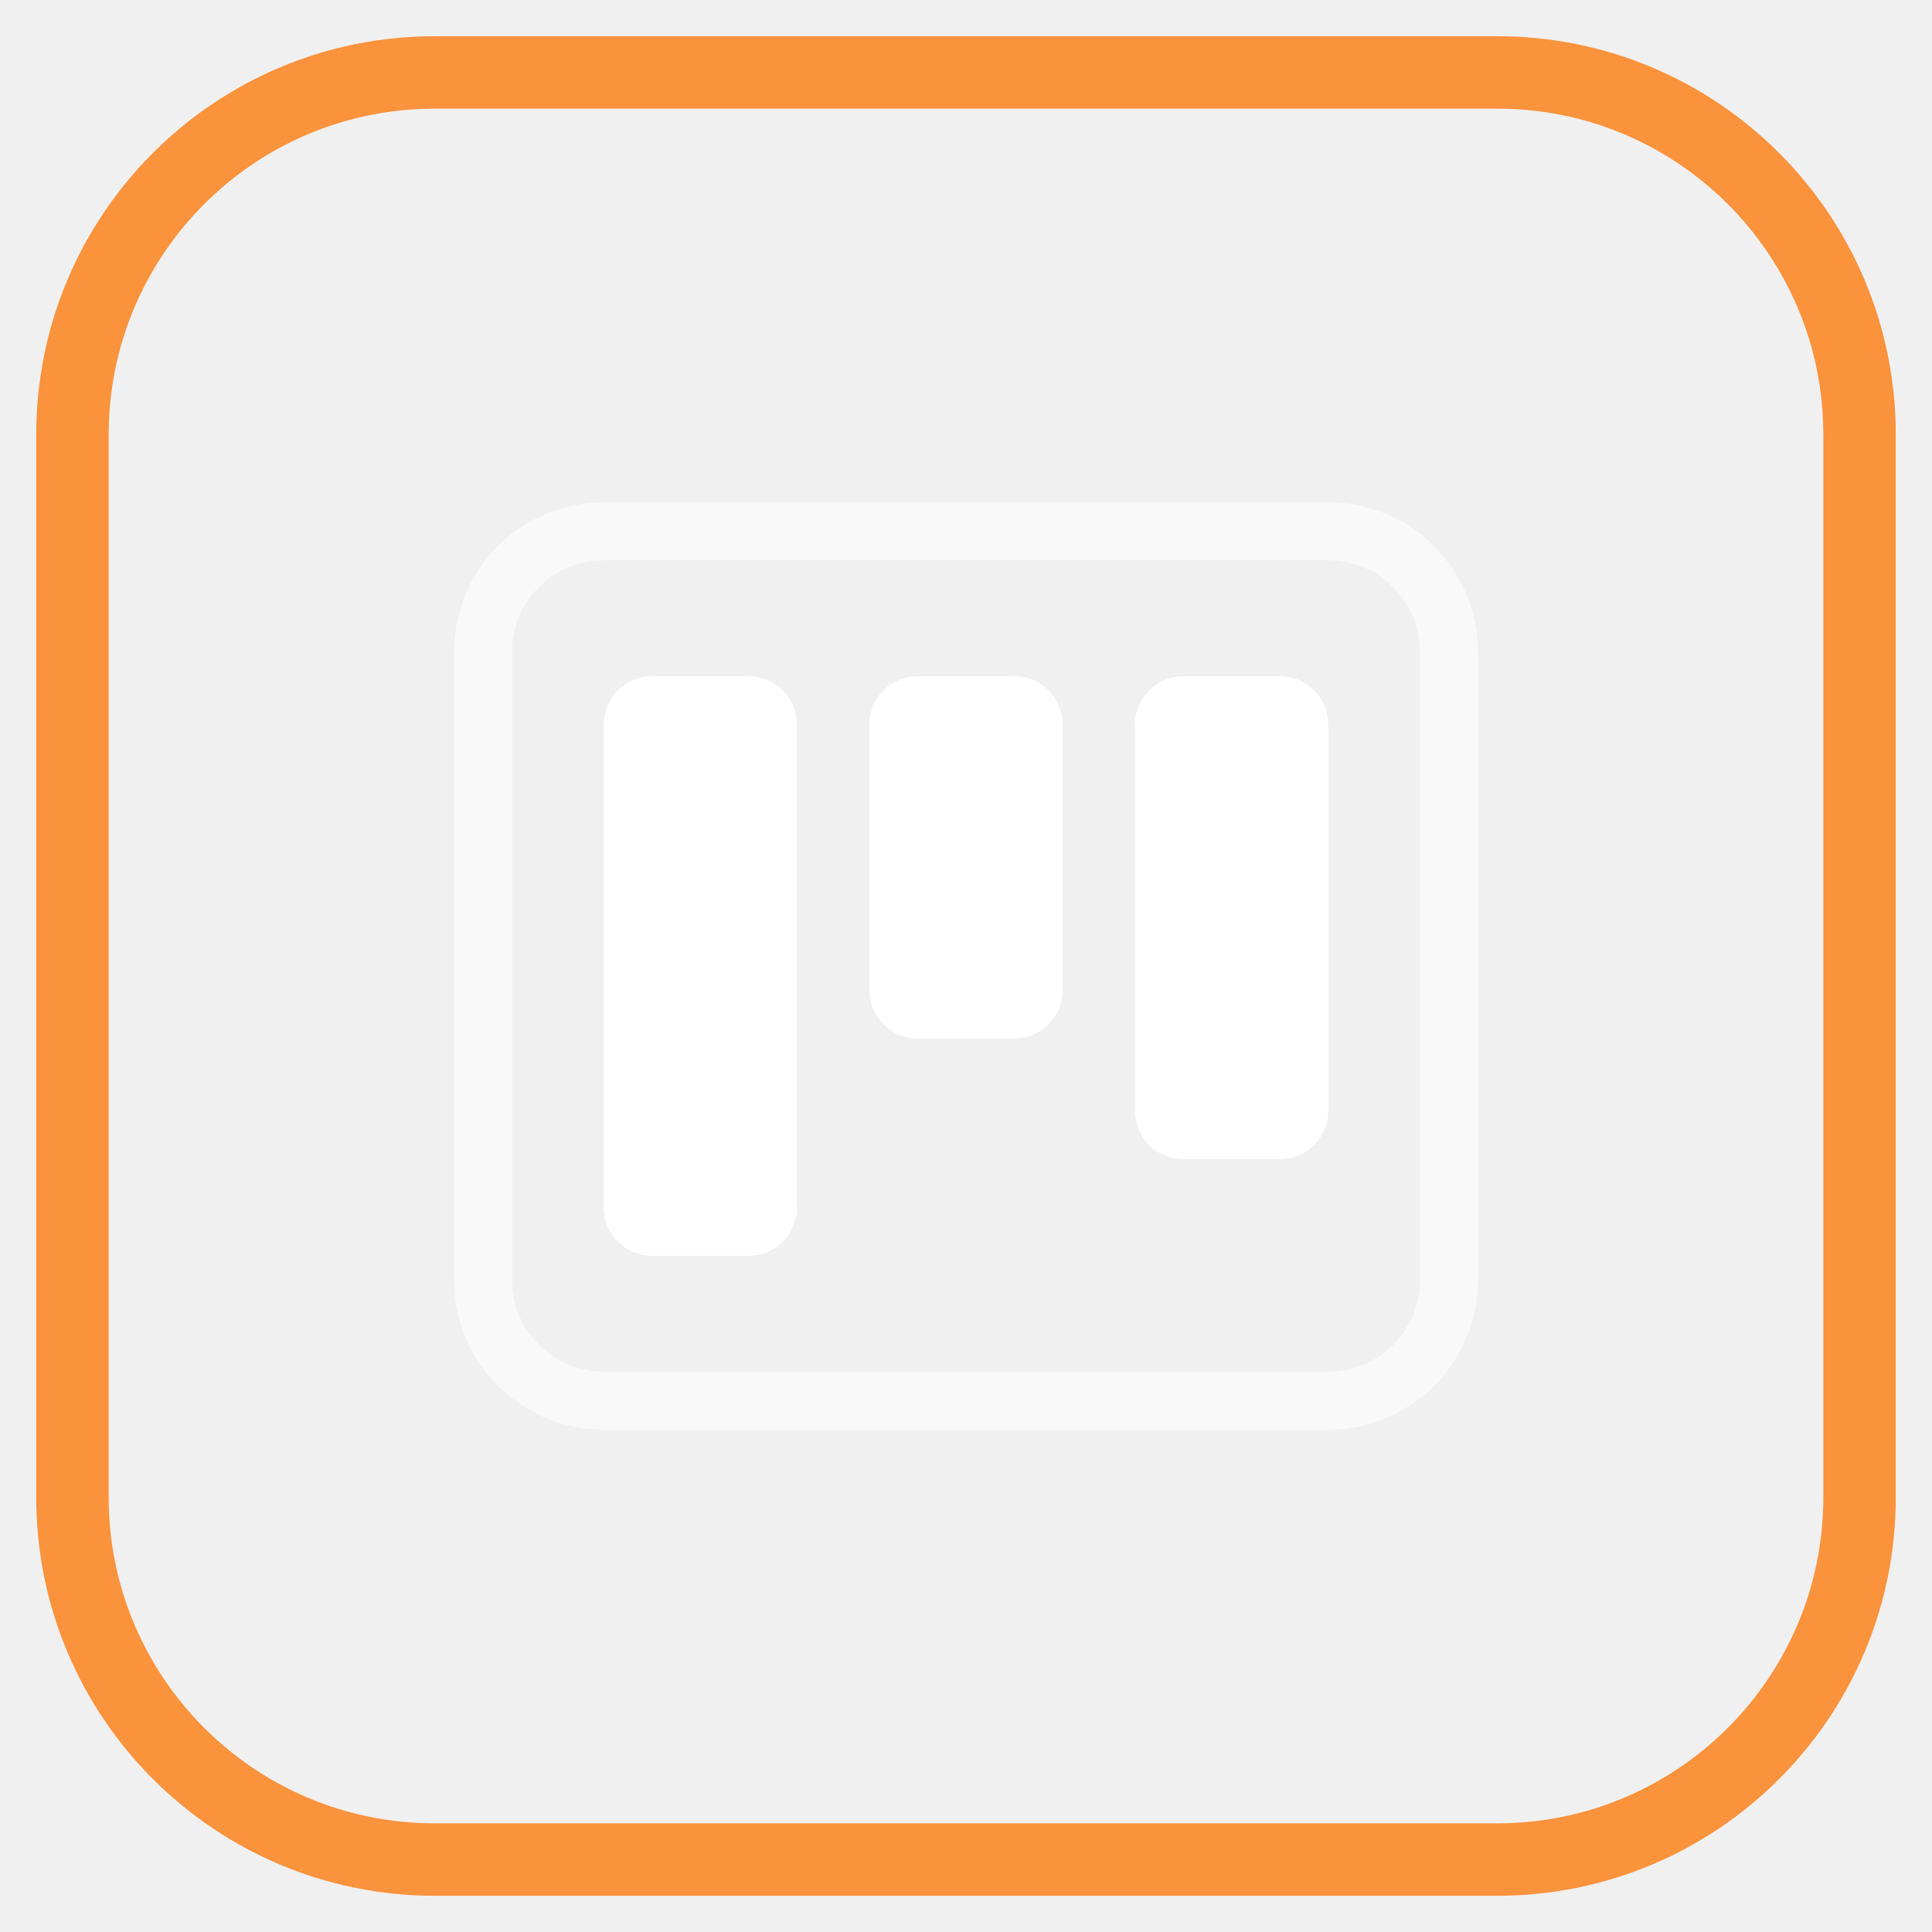
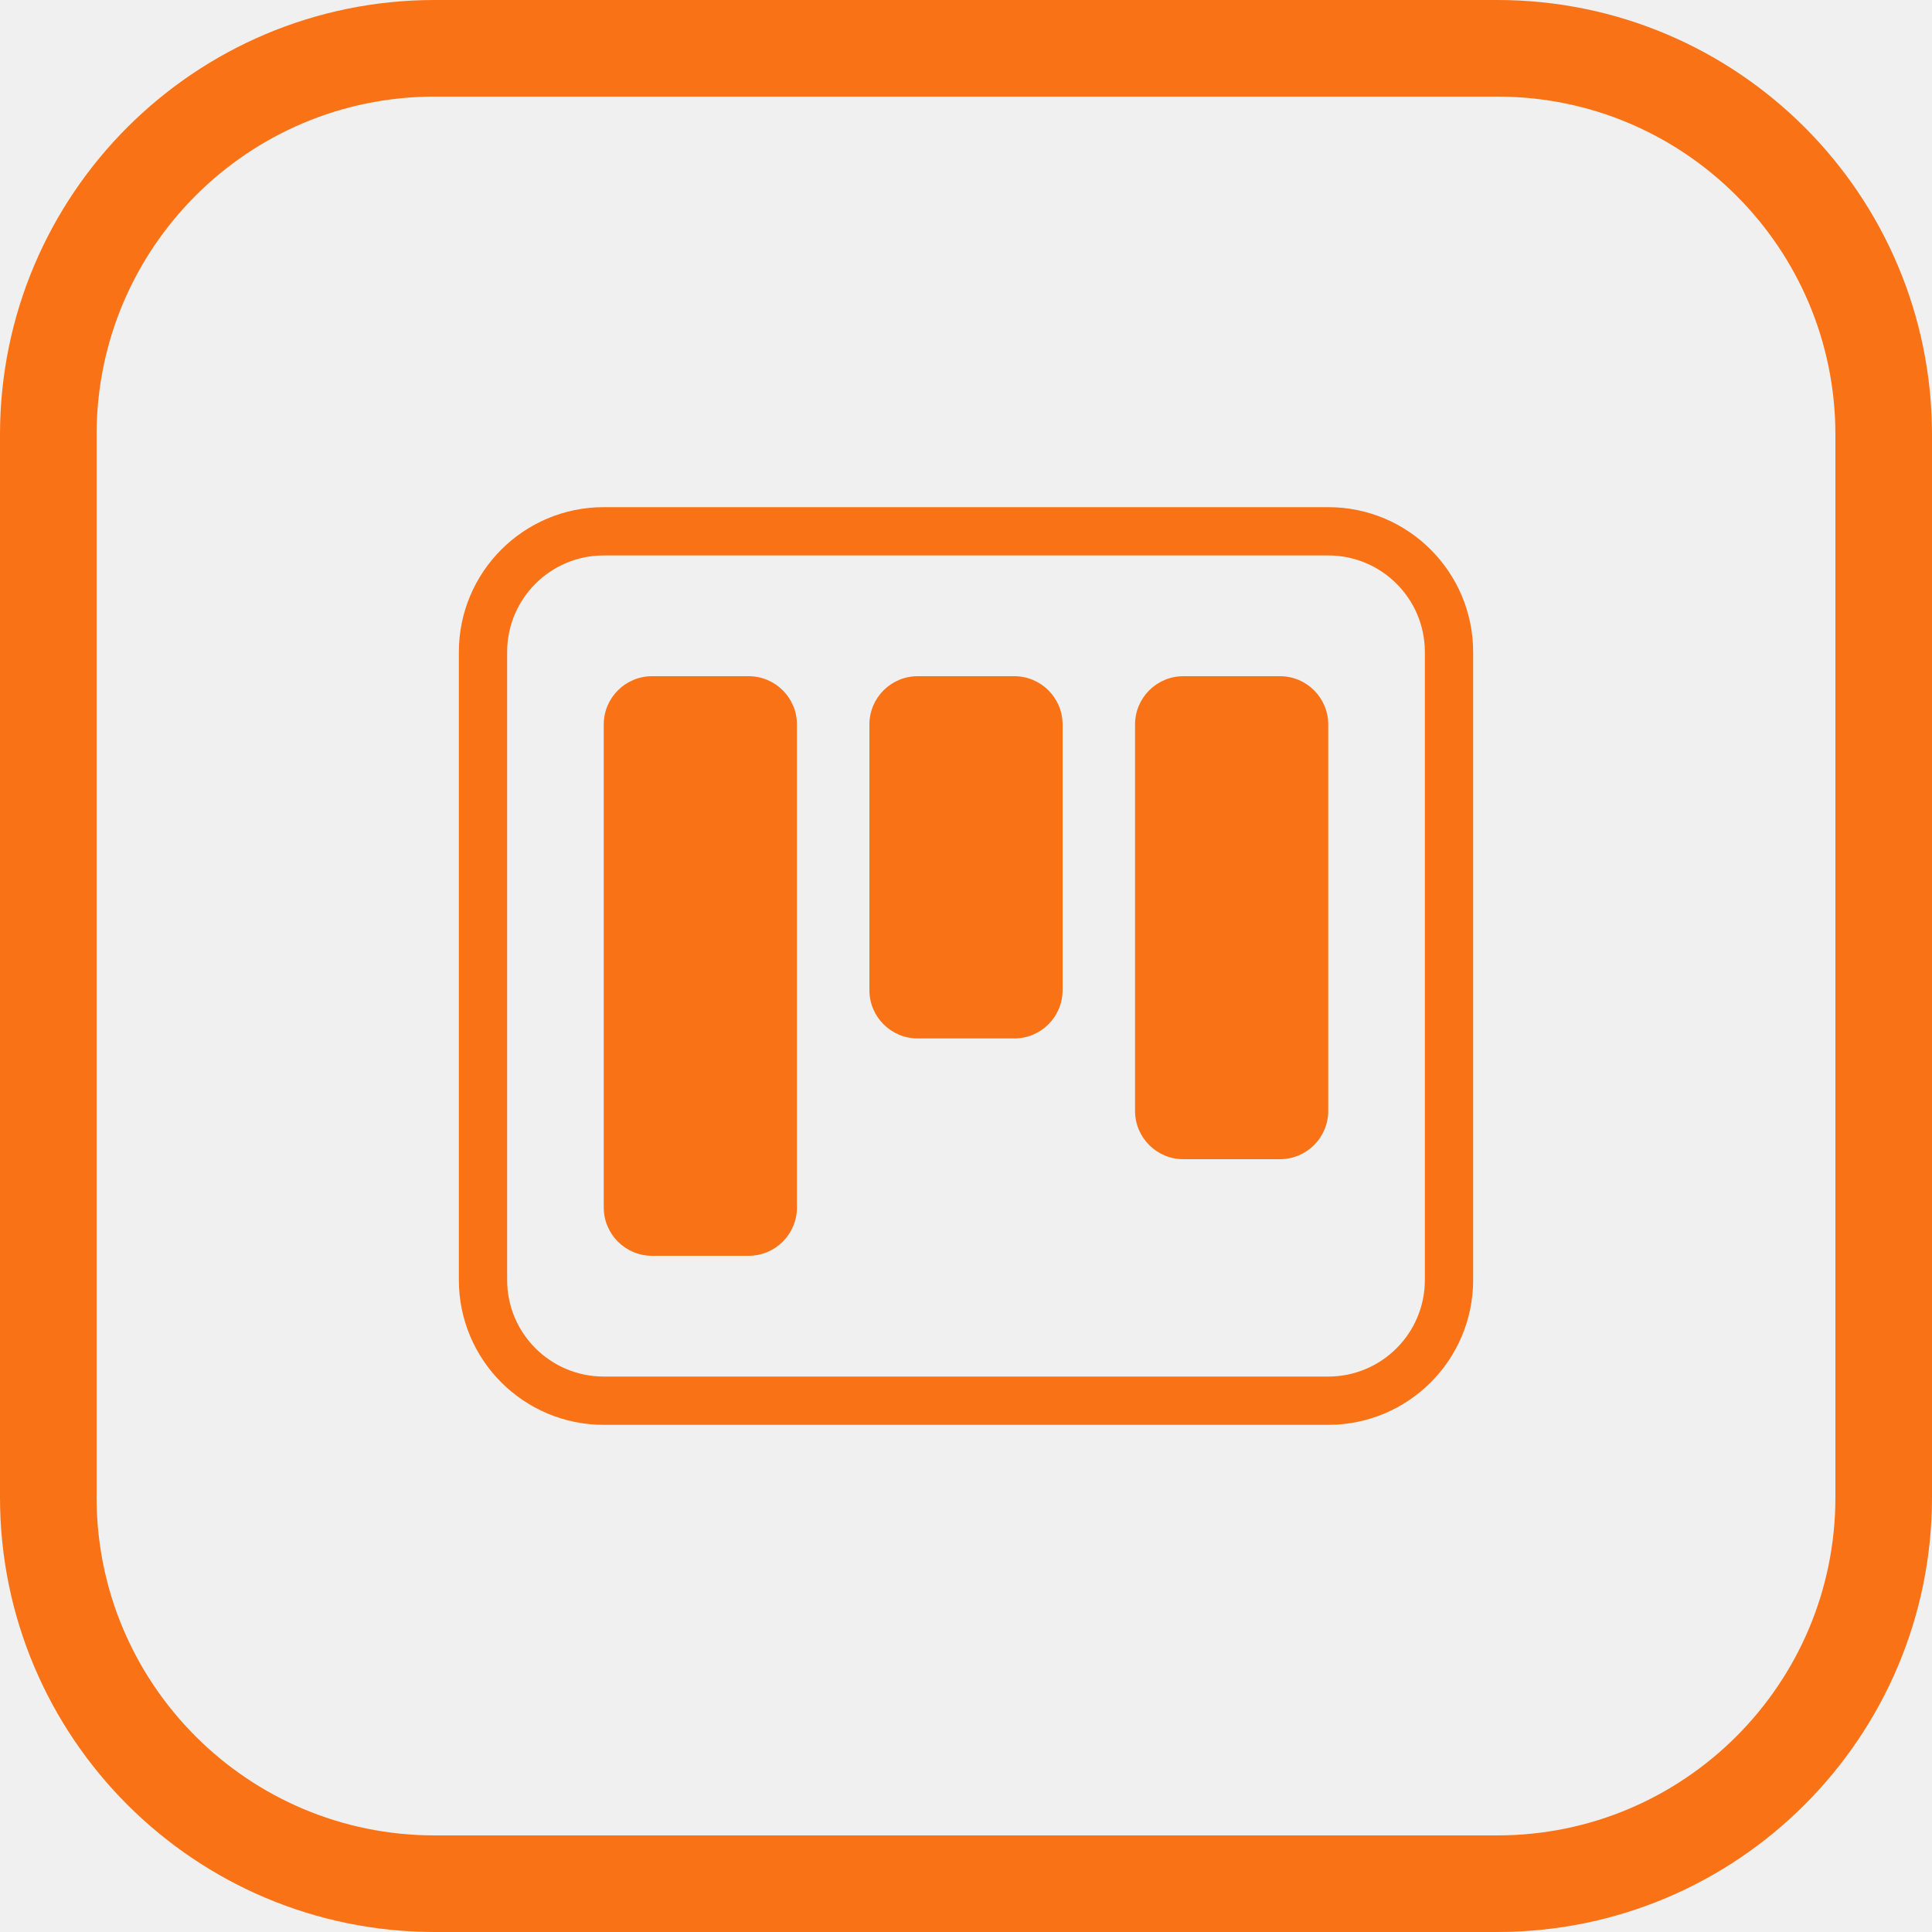
<svg xmlns="http://www.w3.org/2000/svg" width="80" height="80" viewBox="0 0 80 80" fill="none">
-   <rect x="3" y="3" width="74" height="74" rx="15" stroke="#FB923C" stroke-width="3" fill="none" />
-   <rect x="20" y="22" width="40" height="36" rx="5" fill="none" stroke="#ffffff" stroke-width="2.4" opacity="0.6" />
-   <g fill="#ffffff">
-     <rect x="25" y="28" width="8" height="24" rx="2" />
-     <rect x="36" y="28" width="8" height="15" rx="2" />
-     <rect x="47" y="28" width="8" height="20" rx="2" />
-   </g>
+   <rect x="2" y="2" width="76" height="76" rx="16" stroke="#F97316" stroke-width="4" fill="none" />
+   <rect x="20" y="22" width="40" height="36" rx="5" fill="none" stroke="#F97316" stroke-width="2" />
+   <rect x="25" y="28" width="8" height="24" rx="2" fill="#F97316" />
+   <rect x="36" y="28" width="8" height="15" rx="2" fill="#F97316" />
+   <rect x="47" y="28" width="8" height="20" rx="2" fill="#F97316" />
</svg>
